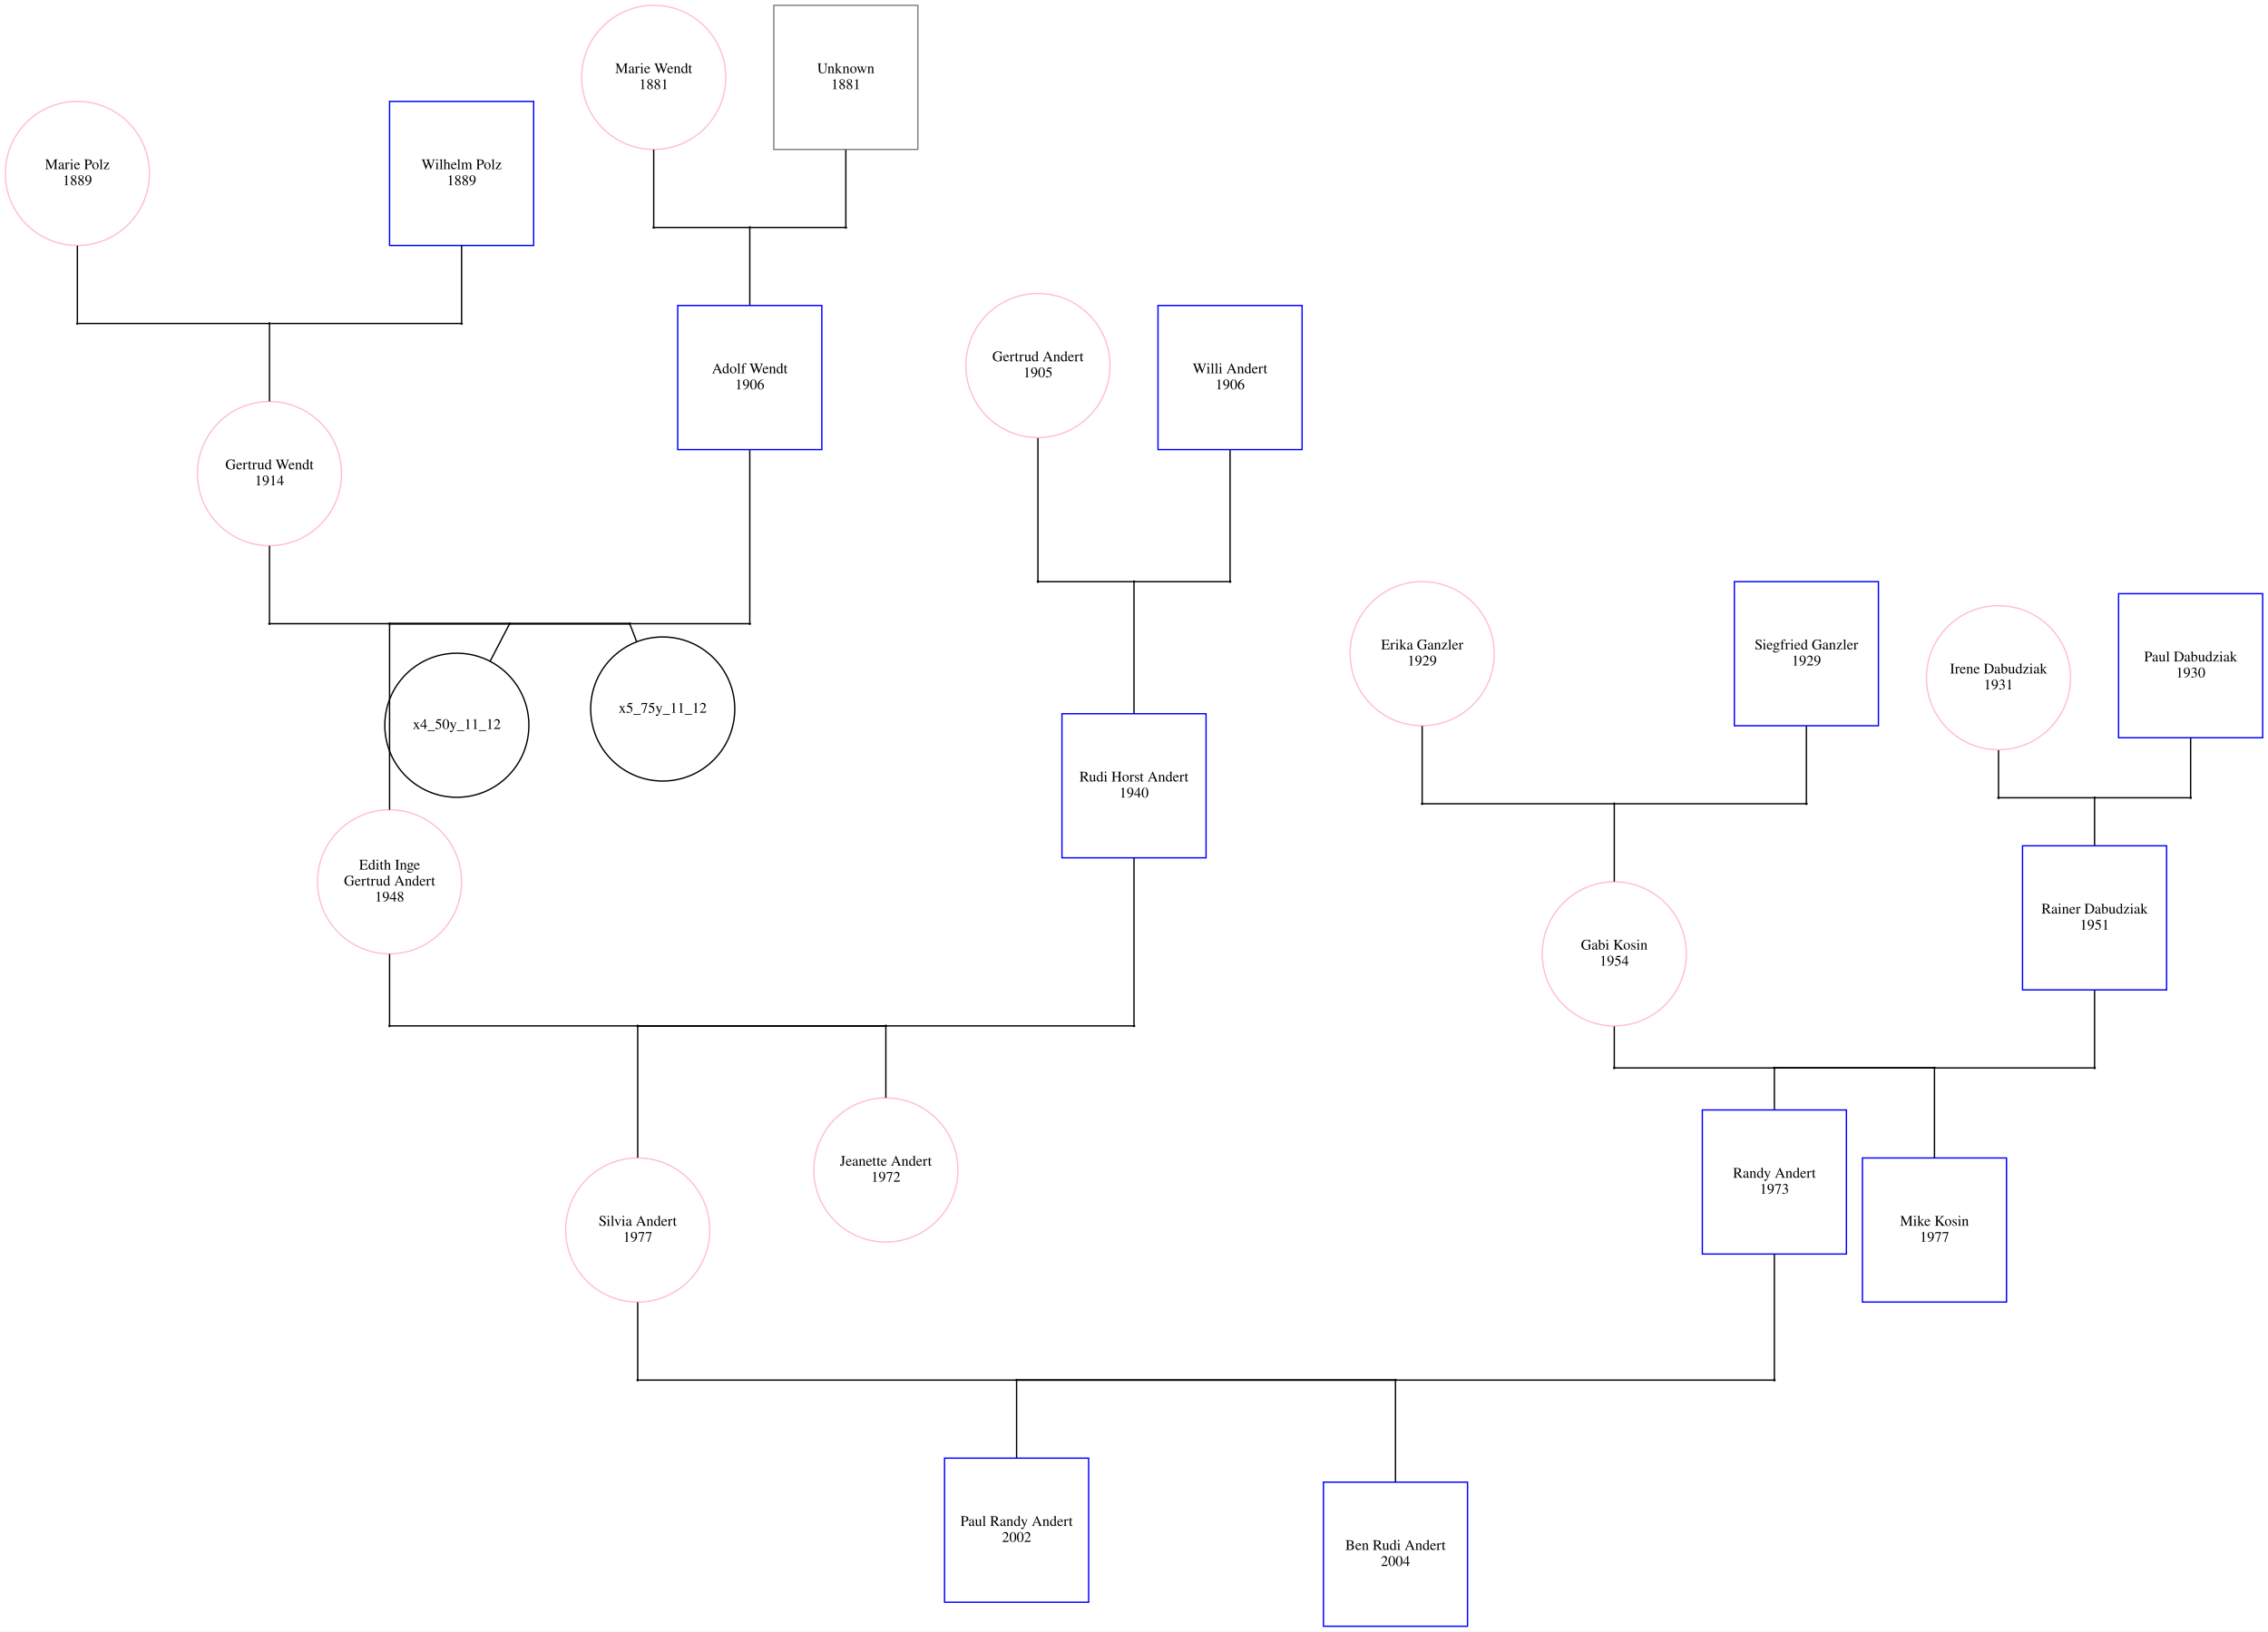
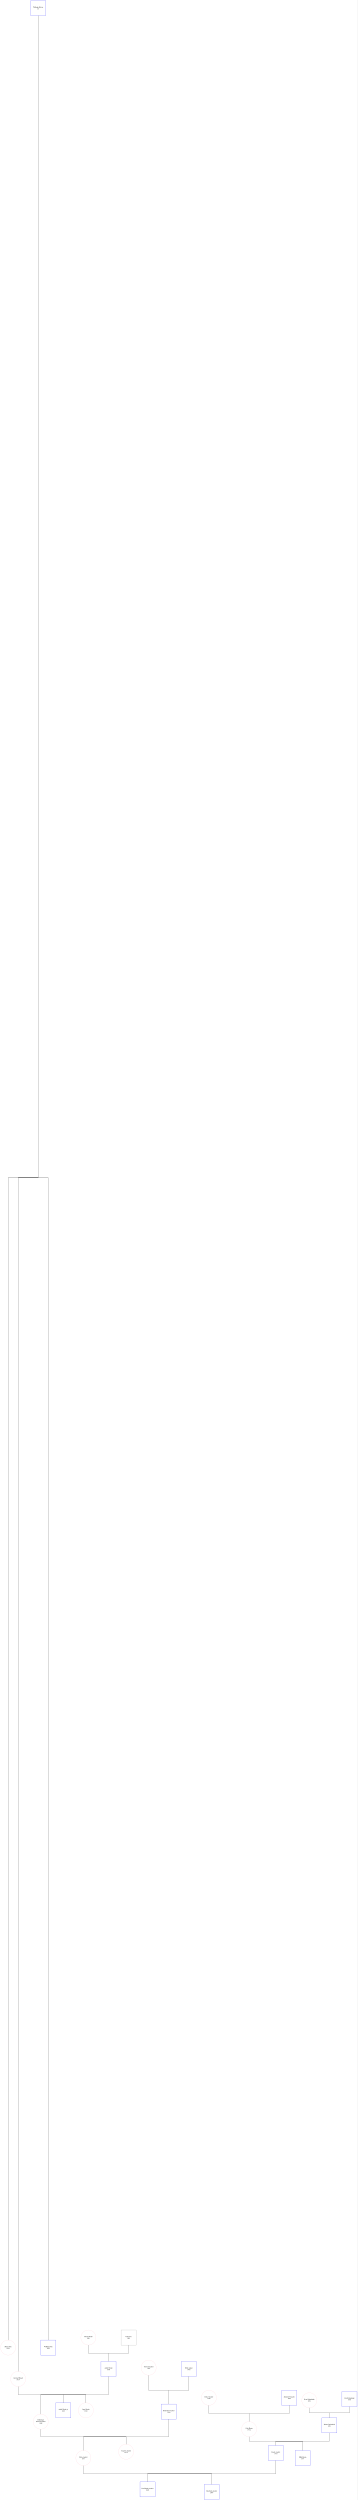
- <svg xmlns="http://www.w3.org/2000/svg" width="1700pt" height="1223pt" viewBox="0.00 0.00 1700.00 1223.00">
-   <g id="graph0" class="graph" transform="scale(1 1) rotate(0) translate(4 1219)">
-     <polygon fill="white" stroke="transparent" points="-4,4 -4,-1219 1696,-1219 1696,4 -4,4" />
+ <svg xmlns="http://www.w3.org/2000/svg" width="2564pt" height="17927pt" viewBox="0.00 0.00 2564.00 17927.00">
+   <g id="graph0" class="graph" transform="scale(1 1) rotate(0) translate(4 17923)">
+     <polygon fill="white" stroke="transparent" points="-4,4 -4,-17923 2560,-17923 2560,4 -4,4" />
    <g id="node1" class="node">
-       <ellipse fill="none" stroke="pink" cx="54" cy="-1089" rx="54" ry="54" />
-       <text text-anchor="middle" x="54" y="-1092.2" font-family="Times,serif" font-size="11.00">Marie Polz</text>
-       <text text-anchor="middle" x="54" y="-1080.2" font-family="Times,serif" font-size="11.00">1889</text>
+       <polygon fill="none" stroke="blue" points="1404,-990 1296,-990 1296,-882 1404,-882 1404,-990" />
+       <text text-anchor="middle" x="1350" y="-939.2" font-family="Times,serif" font-size="11.00">Willi Andert</text>
+       <text text-anchor="middle" x="1350" y="-927.2" font-family="Times,serif" font-size="11.00">1906</text>
+     </g>
+     <g id="node46" class="node">
+       <ellipse fill="none" stroke="black" cx="1350" cy="-783" rx="0.5" ry="0.5" />
+     </g>
+     <g id="edge36" class="edge">
+       <path fill="none" stroke="black" d="M1350,-881.63C1350,-840.4 1350,-789.79 1350,-783.62" />
    </g>
    <g id="node2" class="node">
+       <polygon fill="none" stroke="blue" points="1568,-108 1460,-108 1460,0 1568,0 1568,-108" />
+       <text text-anchor="middle" x="1514" y="-57.2" font-family="Times,serif" font-size="11.00">Ben Rudi Andert</text>
+       <text text-anchor="middle" x="1514" y="-45.2" font-family="Times,serif" font-size="11.00">2004</text>
+     </g>
+     <g id="node3" class="node">
      <polygon fill="none" stroke="blue" points="396,-1143 288,-1143 288,-1035 396,-1035 396,-1143" />
      <text text-anchor="middle" x="342" y="-1092.2" font-family="Times,serif" font-size="11.00">Wilhelm Polz</text>
      <text text-anchor="middle" x="342" y="-1080.2" font-family="Times,serif" font-size="11.00">1889</text>
    </g>
-     <g id="node38" class="node">
-       <ellipse fill="none" stroke="black" cx="342" cy="-976.5" rx="0.5" ry="0.5" />
+     <g id="node39" class="node">
+       <ellipse fill="none" stroke="black" cx="342" cy="-9477" rx="0.5" ry="0.5" />
    </g>
    <g id="edge24" class="edge">
-       <path fill="none" stroke="black" d="M342,-1034.73C342,-1008.66 342,-982.02 342,-977.25" />
-     </g>
-     <g id="node3" class="node">
-       <ellipse fill="none" stroke="pink" cx="486" cy="-1161" rx="54" ry="54" />
-       <text text-anchor="middle" x="486" y="-1164.2" font-family="Times,serif" font-size="11.00">Marie Wendt</text>
-       <text text-anchor="middle" x="486" y="-1152.2" font-family="Times,serif" font-size="11.00">1881</text>
+       <path fill="none" stroke="black" d="M342,-1143.11C342,-1856.64 342,-9387.99 342,-9476.22" />
    </g>
    <g id="node4" class="node">
-       <polygon fill="none" stroke="blue" points="972,-990 864,-990 864,-882 972,-882 972,-990" />
-       <text text-anchor="middle" x="918" y="-939.2" font-family="Times,serif" font-size="11.00">Willi Andert</text>
-       <text text-anchor="middle" x="918" y="-927.2" font-family="Times,serif" font-size="11.00">1906</text>
-     </g>
-     <g id="node44" class="node">
-       <ellipse fill="none" stroke="black" cx="918" cy="-783" rx="0.5" ry="0.5" />
-     </g>
-     <g id="edge34" class="edge">
-       <path fill="none" stroke="black" d="M918,-881.63C918,-840.4 918,-789.79 918,-783.62" />
+       <ellipse fill="none" stroke="pink" cx="1062" cy="-945" rx="54" ry="54" />
+       <text text-anchor="middle" x="1062" y="-948.2" font-family="Times,serif" font-size="11.00">Gertrud Andert</text>
+       <text text-anchor="middle" x="1062" y="-936.2" font-family="Times,serif" font-size="11.00">1905</text>
    </g>
    <g id="node5" class="node">
-       <ellipse fill="none" stroke="pink" cx="198" cy="-864" rx="54" ry="54" />
-       <text text-anchor="middle" x="198" y="-867.2" font-family="Times,serif" font-size="11.00">Gertrud Wendt</text>
-       <text text-anchor="middle" x="198" y="-855.2" font-family="Times,serif" font-size="11.00">1914</text>
+       <polygon fill="none" stroke="blue" points="324,-17919 216,-17919 216,-17811 324,-17811 324,-17919" />
+       <text text-anchor="middle" x="270" y="-17868.2" font-family="Times,serif" font-size="11.00">Wilhelm Polz jr.</text>
+       <text text-anchor="middle" x="270" y="-17856.2" font-family="Times,serif" font-size="11.00">25</text>
    </g>
    <g id="node6" class="node">
-       <ellipse fill="none" stroke="pink" cx="1494" cy="-711" rx="54" ry="54" />
-       <text text-anchor="middle" x="1494" y="-714.2" font-family="Times,serif" font-size="11.00">Irene Dabudziak</text>
-       <text text-anchor="middle" x="1494" y="-702.2" font-family="Times,serif" font-size="11.00">1931</text>
+       <polygon fill="none" stroke="blue" points="504,-693 396,-693 396,-585 504,-585 504,-693" />
+       <text text-anchor="middle" x="450" y="-642.2" font-family="Times,serif" font-size="11.00">Adolf Wendt jr.</text>
+       <text text-anchor="middle" x="450" y="-630.2" font-family="Times,serif" font-size="11.00">1939</text>
    </g>
    <g id="node7" class="node">
-       <ellipse fill="none" stroke="pink" cx="774" cy="-945" rx="54" ry="54" />
-       <text text-anchor="middle" x="774" y="-948.2" font-family="Times,serif" font-size="11.00">Gertrud Andert</text>
-       <text text-anchor="middle" x="774" y="-936.2" font-family="Times,serif" font-size="11.00">1905</text>
+       <polygon fill="none" stroke="blue" points="2124,-783 2016,-783 2016,-675 2124,-675 2124,-783" />
+       <text text-anchor="middle" x="2070" y="-732.2" font-family="Times,serif" font-size="11.00">Siegfried Ganzler</text>
+       <text text-anchor="middle" x="2070" y="-720.2" font-family="Times,serif" font-size="11.00">1929</text>
+     </g>
+     <g id="node53" class="node">
+       <ellipse fill="none" stroke="black" cx="2070" cy="-616.5" rx="0.5" ry="0.5" />
+     </g>
+     <g id="edge48" class="edge">
+       <path fill="none" stroke="black" d="M2070,-674.73C2070,-648.66 2070,-622.02 2070,-617.25" />
    </g>
    <g id="node8" class="node">
-       <polygon fill="none" stroke="blue" points="1692,-774 1584,-774 1584,-666 1692,-666 1692,-774" />
-       <text text-anchor="middle" x="1638" y="-723.2" font-family="Times,serif" font-size="11.00">Paul Dabudziak</text>
-       <text text-anchor="middle" x="1638" y="-711.2" font-family="Times,serif" font-size="11.00">1930</text>
-     </g>
-     <g id="node54" class="node">
-       <ellipse fill="none" stroke="black" cx="1638" cy="-621" rx="0.5" ry="0.5" />
-     </g>
-     <g id="edge51" class="edge">
-       <path fill="none" stroke="black" d="M1638,-665.87C1638,-644.92 1638,-625.09 1638,-621.56" />
+       <ellipse fill="none" stroke="pink" cx="2214" cy="-711" rx="54" ry="54" />
+       <text text-anchor="middle" x="2214" y="-714.2" font-family="Times,serif" font-size="11.00">Irene Dabudziak</text>
+       <text text-anchor="middle" x="2214" y="-702.2" font-family="Times,serif" font-size="11.00">1931</text>
    </g>
    <g id="node9" class="node">
-       <ellipse fill="none" stroke="pink" cx="1206" cy="-504" rx="54" ry="54" />
-       <text text-anchor="middle" x="1206" y="-507.2" font-family="Times,serif" font-size="11.00">Gabi Kosin</text>
-       <text text-anchor="middle" x="1206" y="-495.2" font-family="Times,serif" font-size="11.00">1954</text>
+       <polygon fill="none" stroke="blue" points="1108,-126 1000,-126 1000,-18 1108,-18 1108,-126" />
+       <text text-anchor="middle" x="1054" y="-75.2" font-family="Times,serif" font-size="11.00">Paul Randy Andert</text>
+       <text text-anchor="middle" x="1054" y="-63.2" font-family="Times,serif" font-size="11.00">2002</text>
    </g>
    <g id="node10" class="node">
-       <ellipse fill="none" stroke="pink" cx="474" cy="-297" rx="54" ry="54" />
-       <text text-anchor="middle" x="474" y="-300.2" font-family="Times,serif" font-size="11.00">Silvia Andert</text>
-       <text text-anchor="middle" x="474" y="-288.2" font-family="Times,serif" font-size="11.00">1977</text>
+       <polygon fill="none" stroke="blue" points="2412,-585 2304,-585 2304,-477 2412,-477 2412,-585" />
+       <text text-anchor="middle" x="2358" y="-534.2" font-family="Times,serif" font-size="11.00">Rainer Dabudziak</text>
+       <text text-anchor="middle" x="2358" y="-522.2" font-family="Times,serif" font-size="11.00">1951</text>
+     </g>
+     <g id="node49" class="node">
+       <ellipse fill="none" stroke="black" cx="2358" cy="-418.5" rx="0.5" ry="0.5" />
+     </g>
+     <g id="edge41" class="edge">
+       <path fill="none" stroke="black" d="M2358,-476.73C2358,-450.66 2358,-424.02 2358,-419.25" />
    </g>
    <g id="node11" class="node">
-       <ellipse fill="none" stroke="pink" cx="1062" cy="-729" rx="54" ry="54" />
-       <text text-anchor="middle" x="1062" y="-732.2" font-family="Times,serif" font-size="11.00">Erika Ganzler</text>
-       <text text-anchor="middle" x="1062" y="-720.2" font-family="Times,serif" font-size="11.00">1929</text>
-     </g>
-     <g id="node12" class="node">
-       <polygon fill="none" stroke="blue" points="1500,-351 1392,-351 1392,-243 1500,-243 1500,-351" />
-       <text text-anchor="middle" x="1446" y="-300.2" font-family="Times,serif" font-size="11.00">Mike Kosin</text>
-       <text text-anchor="middle" x="1446" y="-288.2" font-family="Times,serif" font-size="11.00">1977</text>
-     </g>
-     <g id="node13" class="node">
-       <polygon fill="none" stroke="blue" points="812,-126 704,-126 704,-18 812,-18 812,-126" />
-       <text text-anchor="middle" x="758" y="-75.2" font-family="Times,serif" font-size="11.00">Paul Randy Andert</text>
-       <text text-anchor="middle" x="758" y="-63.2" font-family="Times,serif" font-size="11.00">2002</text>
-     </g>
-     <g id="node14" class="node">
-       <polygon fill="none" stroke="blue" points="1096,-108 988,-108 988,0 1096,0 1096,-108" />
-       <text text-anchor="middle" x="1042" y="-57.2" font-family="Times,serif" font-size="11.00">Ben Rudi Andert</text>
-       <text text-anchor="middle" x="1042" y="-45.2" font-family="Times,serif" font-size="11.00">2004</text>
-     </g>
-     <g id="node15" class="node">
-       <polygon fill="none" stroke="blue" points="1404,-783 1296,-783 1296,-675 1404,-675 1404,-783" />
-       <text text-anchor="middle" x="1350" y="-732.2" font-family="Times,serif" font-size="11.00">Siegfried Ganzler</text>
-       <text text-anchor="middle" x="1350" y="-720.2" font-family="Times,serif" font-size="11.00">1929</text>
-     </g>
-     <g id="node51" class="node">
-       <ellipse fill="none" stroke="black" cx="1350" cy="-616.5" rx="0.5" ry="0.5" />
-     </g>
-     <g id="edge46" class="edge">
-       <path fill="none" stroke="black" d="M1350,-674.73C1350,-648.66 1350,-622.02 1350,-617.25" />
-     </g>
-     <g id="node16" class="node">
-       <polygon fill="none" stroke="blue" points="1380,-387 1272,-387 1272,-279 1380,-279 1380,-387" />
-       <text text-anchor="middle" x="1326" y="-336.2" font-family="Times,serif" font-size="11.00">Randy Andert</text>
-       <text text-anchor="middle" x="1326" y="-324.2" font-family="Times,serif" font-size="11.00">1973</text>
-     </g>
-     <g id="node23" class="node">
-       <ellipse fill="none" stroke="black" cx="1326" cy="-184.5" rx="0.5" ry="0.5" />
-     </g>
-     <g id="edge1" class="edge">
-       <path fill="none" stroke="black" d="M1326,-278.97C1326,-239.16 1326,-190.96 1326,-185.09" />
-     </g>
-     <g id="node17" class="node">
-       <polygon fill="none" stroke="blue" points="900,-684 792,-684 792,-576 900,-576 900,-684" />
-       <text text-anchor="middle" x="846" y="-633.2" font-family="Times,serif" font-size="11.00">Rudi Horst Andert</text>
-       <text text-anchor="middle" x="846" y="-621.2" font-family="Times,serif" font-size="11.00">1940</text>
-     </g>
-     <g id="node27" class="node">
-       <ellipse fill="none" stroke="black" cx="846" cy="-450" rx="0.5" ry="0.5" />
-     </g>
-     <g id="edge8" class="edge">
-       <path fill="none" stroke="black" d="M846,-575.99C846,-526.29 846,-459.04 846,-450.83" />
-     </g>
-     <g id="node18" class="node">
-       <ellipse fill="none" stroke="pink" cx="660" cy="-342" rx="54" ry="54" />
-       <text text-anchor="middle" x="660" y="-345.2" font-family="Times,serif" font-size="11.00">Jeanette Andert</text>
-       <text text-anchor="middle" x="660" y="-333.2" font-family="Times,serif" font-size="11.00">1972</text>
-     </g>
-     <g id="node19" class="node">
-       <polygon fill="none" stroke="blue" points="1620,-585 1512,-585 1512,-477 1620,-477 1620,-585" />
-       <text text-anchor="middle" x="1566" y="-534.2" font-family="Times,serif" font-size="11.00">Rainer Dabudziak</text>
-       <text text-anchor="middle" x="1566" y="-522.2" font-family="Times,serif" font-size="11.00">1951</text>
-     </g>
-     <g id="node47" class="node">
-       <ellipse fill="none" stroke="black" cx="1566" cy="-418.5" rx="0.5" ry="0.5" />
-     </g>
-     <g id="edge39" class="edge">
-       <path fill="none" stroke="black" d="M1566,-476.73C1566,-450.66 1566,-424.02 1566,-419.25" />
-     </g>
-     <g id="node20" class="node">
-       <polygon fill="none" stroke="blue" points="612,-990 504,-990 504,-882 612,-882 612,-990" />
-       <text text-anchor="middle" x="558" y="-939.2" font-family="Times,serif" font-size="11.00">Adolf Wendt</text>
-       <text text-anchor="middle" x="558" y="-927.2" font-family="Times,serif" font-size="11.00">1906</text>
-     </g>
-     <g id="node31" class="node">
-       <ellipse fill="none" stroke="black" cx="558" cy="-751.5" rx="0.5" ry="0.5" />
-     </g>
-     <g id="edge15" class="edge">
-       <path fill="none" stroke="black" d="M558,-881.64C558,-830.62 558,-760.88 558,-752.36" />
-     </g>
-     <g id="node21" class="node">
      <ellipse fill="none" stroke="pink" cx="288" cy="-558" rx="54" ry="54" />
      <text text-anchor="middle" x="288" y="-567.2" font-family="Times,serif" font-size="11.00">Edith Inge</text>
      <text text-anchor="middle" x="288" y="-555.2" font-family="Times,serif" font-size="11.00">Gertrud Andert </text>
      <text text-anchor="middle" x="288" y="-543.2" font-family="Times,serif" font-size="11.00">1948</text>
    </g>
+     <g id="node12" class="node">
+       <polygon fill="none" stroke="blue" points="2556,-774 2448,-774 2448,-666 2556,-666 2556,-774" />
+       <text text-anchor="middle" x="2502" y="-723.2" font-family="Times,serif" font-size="11.00">Paul Dabudziak</text>
+       <text text-anchor="middle" x="2502" y="-711.2" font-family="Times,serif" font-size="11.00">1930</text>
+     </g>
+     <g id="node56" class="node">
+       <ellipse fill="none" stroke="black" cx="2502" cy="-621" rx="0.5" ry="0.5" />
+     </g>
+     <g id="edge53" class="edge">
+       <path fill="none" stroke="black" d="M2502,-665.87C2502,-644.92 2502,-625.09 2502,-621.56" />
+     </g>
+     <g id="node13" class="node">
+       <ellipse fill="none" stroke="pink" cx="54" cy="-1089" rx="54" ry="54" />
+       <text text-anchor="middle" x="54" y="-1092.2" font-family="Times,serif" font-size="11.00">Marie Polz</text>
+       <text text-anchor="middle" x="54" y="-1080.2" font-family="Times,serif" font-size="11.00">1889</text>
+     </g>
+     <g id="node14" class="node">
+       <ellipse fill="none" stroke="pink" cx="630" cy="-1161" rx="54" ry="54" />
+       <text text-anchor="middle" x="630" y="-1164.2" font-family="Times,serif" font-size="11.00">Marie Wendt</text>
+       <text text-anchor="middle" x="630" y="-1152.2" font-family="Times,serif" font-size="11.00">1881</text>
+     </g>
+     <g id="node15" class="node">
+       <polygon fill="none" stroke="blue" points="828,-990 720,-990 720,-882 828,-882 828,-990" />
+       <text text-anchor="middle" x="774" y="-939.2" font-family="Times,serif" font-size="11.00">Adolf Wendt</text>
+       <text text-anchor="middle" x="774" y="-927.2" font-family="Times,serif" font-size="11.00">1906</text>
+     </g>
+     <g id="node34" class="node">
+       <ellipse fill="none" stroke="black" cx="774" cy="-751.5" rx="0.5" ry="0.5" />
+     </g>
+     <g id="edge15" class="edge">
+       <path fill="none" stroke="black" d="M774,-881.64C774,-830.62 774,-760.88 774,-752.36" />
+     </g>
+     <g id="node16" class="node">
+       <ellipse fill="none" stroke="pink" cx="612" cy="-639" rx="54" ry="54" />
+       <text text-anchor="middle" x="612" y="-642.2" font-family="Times,serif" font-size="11.00">Inge Wendt</text>
+       <text text-anchor="middle" x="612" y="-630.2" font-family="Times,serif" font-size="11.00">1939</text>
+     </g>
+     <g id="node17" class="node">
+       <polygon fill="none" stroke="blue" points="1260,-684 1152,-684 1152,-576 1260,-576 1260,-684" />
+       <text text-anchor="middle" x="1206" y="-633.2" font-family="Times,serif" font-size="11.00">Rudi Horst Andert</text>
+       <text text-anchor="middle" x="1206" y="-621.2" font-family="Times,serif" font-size="11.00">1940</text>
+     </g>
+     <g id="node30" class="node">
+       <ellipse fill="none" stroke="black" cx="1206" cy="-450" rx="0.5" ry="0.5" />
+     </g>
+     <g id="edge8" class="edge">
+       <path fill="none" stroke="black" d="M1206,-575.99C1206,-526.29 1206,-459.04 1206,-450.83" />
+     </g>
+     <g id="node18" class="node">
+       <ellipse fill="none" stroke="pink" cx="1494" cy="-729" rx="54" ry="54" />
+       <text text-anchor="middle" x="1494" y="-732.2" font-family="Times,serif" font-size="11.00">Erika Ganzler</text>
+       <text text-anchor="middle" x="1494" y="-720.2" font-family="Times,serif" font-size="11.00">1929</text>
+     </g>
+     <g id="node19" class="node">
+       <ellipse fill="none" stroke="pink" cx="1782" cy="-504" rx="54" ry="54" />
+       <text text-anchor="middle" x="1782" y="-507.2" font-family="Times,serif" font-size="11.00">Gabi Kosin</text>
+       <text text-anchor="middle" x="1782" y="-495.2" font-family="Times,serif" font-size="11.00">1954</text>
+     </g>
+     <g id="node20" class="node">
+       <ellipse fill="none" stroke="pink" cx="594" cy="-297" rx="54" ry="54" />
+       <text text-anchor="middle" x="594" y="-300.2" font-family="Times,serif" font-size="11.00">Silvia Andert</text>
+       <text text-anchor="middle" x="594" y="-288.2" font-family="Times,serif" font-size="11.00">1977</text>
+     </g>
+     <g id="node21" class="node">
+       <ellipse fill="none" stroke="pink" cx="900" cy="-342" rx="54" ry="54" />
+       <text text-anchor="middle" x="900" y="-345.2" font-family="Times,serif" font-size="11.00">Jeanette Andert</text>
+       <text text-anchor="middle" x="900" y="-333.2" font-family="Times,serif" font-size="11.00">1972</text>
+     </g>
    <g id="node22" class="node">
-       <polygon fill="none" stroke="grey" points="684,-1215 576,-1215 576,-1107 684,-1107 684,-1215" />
-       <text text-anchor="middle" x="630" y="-1164.2" font-family="Times,serif" font-size="11.00">Unknown  </text>
-       <text text-anchor="middle" x="630" y="-1152.2" font-family="Times,serif" font-size="11.00">1881</text>
-     </g>
-     <g id="node41" class="node">
-       <ellipse fill="none" stroke="black" cx="630" cy="-1048.5" rx="0.5" ry="0.5" />
-     </g>
-     <g id="edge29" class="edge">
-       <path fill="none" stroke="black" d="M630,-1106.73C630,-1080.66 630,-1054.02 630,-1049.25" />
+       <polygon fill="none" stroke="blue" points="2028,-387 1920,-387 1920,-279 2028,-279 2028,-387" />
+       <text text-anchor="middle" x="1974" y="-336.2" font-family="Times,serif" font-size="11.00">Randy Andert</text>
+       <text text-anchor="middle" x="1974" y="-324.2" font-family="Times,serif" font-size="11.00">1973</text>
+     </g>
+     <g id="node26" class="node">
+       <ellipse fill="none" stroke="black" cx="1974" cy="-184.5" rx="0.5" ry="0.5" />
+     </g>
+     <g id="edge1" class="edge">
+       <path fill="none" stroke="black" d="M1974,-278.97C1974,-239.16 1974,-190.96 1974,-185.09" />
+     </g>
+     <g id="node23" class="node">
+       <polygon fill="none" stroke="blue" points="2220,-351 2112,-351 2112,-243 2220,-243 2220,-351" />
+       <text text-anchor="middle" x="2166" y="-300.2" font-family="Times,serif" font-size="11.00">Mike Kosin</text>
+       <text text-anchor="middle" x="2166" y="-288.2" font-family="Times,serif" font-size="11.00">1977</text>
+     </g>
+     <g id="node24" class="node">
+       <ellipse fill="none" stroke="pink" cx="126" cy="-864" rx="54" ry="54" />
+       <text text-anchor="middle" x="126" y="-867.2" font-family="Times,serif" font-size="11.00">Gertrud Wendt</text>
+       <text text-anchor="middle" x="126" y="-855.2" font-family="Times,serif" font-size="11.00">1914</text>
    </g>
    <g id="node25" class="node">
-       <ellipse fill="none" stroke="black" cx="758" cy="-184.5" rx="0.5" ry="0.5" />
+       <polygon fill="none" stroke="grey" points="972,-1215 864,-1215 864,-1107 972,-1107 972,-1215" />
+       <text text-anchor="middle" x="918" y="-1164.2" font-family="Times,serif" font-size="11.00">Unknown  </text>
+       <text text-anchor="middle" x="918" y="-1152.2" font-family="Times,serif" font-size="11.00">1881</text>
+     </g>
+     <g id="node43" class="node">
+       <ellipse fill="none" stroke="black" cx="918" cy="-1048.5" rx="0.5" ry="0.5" />
+     </g>
+     <g id="edge31" class="edge">
+       <path fill="none" stroke="black" d="M918,-1106.73C918,-1080.66 918,-1054.02 918,-1049.25" />
+     </g>
+     <g id="node28" class="node">
+       <ellipse fill="none" stroke="black" cx="1054" cy="-184.5" rx="0.5" ry="0.5" />
    </g>
    <g id="edge2" class="edge">
-       <path fill="none" stroke="black" d="M1325.36,-184.5C1304.53,-184.5 783.31,-184.5 758.89,-184.5" />
-     </g>
-     <g id="node24" class="node">
-       <ellipse fill="none" stroke="black" cx="474" cy="-184.5" rx="0.5" ry="0.5" />
+       <path fill="none" stroke="black" d="M1973.33,-184.5C1945.91,-184.5 1081.65,-184.5 1054.65,-184.5" />
+     </g>
+     <g id="node27" class="node">
+       <ellipse fill="none" stroke="black" cx="594" cy="-184.5" rx="0.5" ry="0.5" />
    </g>
    <g id="edge5" class="edge">
-       <path fill="none" stroke="black" d="M474,-185.22C474,-189.9 474,-216.66 474,-242.82" />
+       <path fill="none" stroke="black" d="M594,-185.22C594,-189.9 594,-216.66 594,-242.82" />
    </g>
    <g id="edge6" class="edge">
-       <path fill="none" stroke="black" d="M758,-183.78C758,-179.1 758,-152.34 758,-126.18" />
-     </g>
-     <g id="node26" class="node">
-       <ellipse fill="none" stroke="black" cx="1042" cy="-184.5" rx="0.5" ry="0.5" />
+       <path fill="none" stroke="black" d="M1054,-183.78C1054,-179.1 1054,-152.34 1054,-126.18" />
+     </g>
+     <g id="node29" class="node">
+       <ellipse fill="none" stroke="black" cx="1514" cy="-184.5" rx="0.5" ry="0.5" />
    </g>
    <g id="edge3" class="edge">
-       <path fill="none" stroke="black" d="M758.81,-184.5C774.95,-184.5 1025.59,-184.5 1041.23,-184.5" />
+       <path fill="none" stroke="black" d="M1054.75,-184.5C1074.83,-184.5 1493.67,-184.5 1513.29,-184.5" />
    </g>
    <g id="edge7" class="edge">
-       <path fill="none" stroke="black" d="M1042,-183.67C1042,-177.72 1042,-141 1042,-108.15" />
+       <path fill="none" stroke="black" d="M1514,-183.67C1514,-177.72 1514,-141 1514,-108.15" />
    </g>
    <g id="edge4" class="edge">
-       <path fill="none" stroke="black" d="M1041.36,-184.5C1020.53,-184.5 499.31,-184.5 474.89,-184.5" />
-     </g>
-     <g id="node29" class="node">
-       <ellipse fill="none" stroke="black" cx="474" cy="-450" rx="0.5" ry="0.5" />
+       <path fill="none" stroke="black" d="M1513.33,-184.5C1485.91,-184.5 621.65,-184.5 594.65,-184.5" />
+     </g>
+     <g id="node32" class="node">
+       <ellipse fill="none" stroke="black" cx="594" cy="-450" rx="0.5" ry="0.5" />
    </g>
    <g id="edge9" class="edge">
-       <path fill="none" stroke="black" d="M845.4,-450C829.16,-450 490.44,-450 474.58,-450" />
-     </g>
-     <g id="node28" class="node">
+       <path fill="none" stroke="black" d="M1205.31,-450C1182.78,-450 616.77,-450 594.66,-450" />
+     </g>
+     <g id="node31" class="node">
      <ellipse fill="none" stroke="black" cx="288" cy="-450" rx="0.5" ry="0.5" />
    </g>
    <g id="edge12" class="edge">
      <path fill="none" stroke="black" d="M288,-450.69C288,-455.06 288,-479.45 288,-503.88" />
    </g>
    <g id="edge13" class="edge">
-       <path fill="none" stroke="black" d="M474,-449.32C474,-442.89 474,-392.35 474,-351.22" />
-     </g>
-     <g id="node30" class="node">
-       <ellipse fill="none" stroke="black" cx="660" cy="-450" rx="0.5" ry="0.5" />
+       <path fill="none" stroke="black" d="M594,-449.32C594,-442.89 594,-392.35 594,-351.22" />
+     </g>
+     <g id="node33" class="node">
+       <ellipse fill="none" stroke="black" cx="900" cy="-450" rx="0.5" ry="0.5" />
    </g>
    <g id="edge10" class="edge">
-       <path fill="none" stroke="black" d="M474.53,-450C485.1,-450 649.25,-450 659.5,-450" />
+       <path fill="none" stroke="black" d="M594.88,-450C612.27,-450 882.31,-450 899.18,-450" />
    </g>
    <g id="edge14" class="edge">
-       <path fill="none" stroke="black" d="M660,-449.31C660,-444.94 660,-420.55 660,-396.12" />
+       <path fill="none" stroke="black" d="M900,-449.31C900,-444.94 900,-420.55 900,-396.12" />
    </g>
    <g id="edge11" class="edge">
-       <path fill="none" stroke="black" d="M659.4,-450C643.16,-450 304.44,-450 288.58,-450" />
-     </g>
-     <g id="node33" class="node">
+       <path fill="none" stroke="black" d="M899.31,-450C876.78,-450 310.77,-450 288.66,-450" />
+     </g>
+     <g id="node36" class="node">
      <ellipse fill="none" stroke="black" cx="288" cy="-751.5" rx="0.5" ry="0.5" />
    </g>
    <g id="edge16" class="edge">
-       <path fill="none" stroke="black" d="M557.23,-751.5C541.88,-751.5 303.6,-751.5 288.73,-751.5" />
-     </g>
-     <g id="node32" class="node">
-       <ellipse fill="none" stroke="black" cx="198" cy="-751.5" rx="0.5" ry="0.5" />
+       <path fill="none" stroke="black" d="M773.21,-751.5C751.99,-751.5 309.48,-751.5 288.75,-751.5" />
+     </g>
+     <g id="node35" class="node">
+       <ellipse fill="none" stroke="black" cx="126" cy="-751.5" rx="0.5" ry="0.5" />
    </g>
    <g id="edge20" class="edge">
-       <path fill="none" stroke="black" d="M198,-752.22C198,-756.9 198,-783.66 198,-809.82" />
+       <path fill="none" stroke="black" d="M126,-752.22C126,-756.9 126,-783.66 126,-809.82" />
    </g>
    <g id="edge21" class="edge">
      <path fill="none" stroke="black" d="M288,-750.94C288,-743.67 288,-666.53 288,-612.03" />
    </g>
-     <g id="node34" class="node">
-       <ellipse fill="none" stroke="black" cx="378" cy="-751.5" rx="0.5" ry="0.5" />
+     <g id="node37" class="node">
+       <ellipse fill="none" stroke="black" cx="450" cy="-751.5" rx="0.5" ry="0.5" />
    </g>
    <g id="edge17" class="edge">
-       <path fill="none" stroke="black" d="M288.57,-751.5C295.88,-751.5 370.5,-751.5 377.48,-751.5" />
-     </g>
-     <g id="node35" class="node">
-       <ellipse fill="none" stroke="black" cx="468" cy="-751.5" rx="0.5" ry="0.5" />
+       <path fill="none" stroke="black" d="M288.72,-751.5C299.95,-751.5 438.52,-751.5 449.33,-751.5" />
+     </g>
+     <g id="edge22" class="edge">
+       <path fill="none" stroke="black" d="M450,-750.78C450,-746.1 450,-719.34 450,-693.18" />
+     </g>
+     <g id="node38" class="node">
+       <ellipse fill="none" stroke="black" cx="612" cy="-751.5" rx="0.5" ry="0.5" />
    </g>
    <g id="edge18" class="edge">
-       <path fill="none" stroke="black" d="M378.57,-751.5C385.88,-751.5 460.5,-751.5 467.48,-751.5" />
-     </g>
-     <g id="node36" class="node">
-       <ellipse fill="none" stroke="black" cx="338.44" cy="-675.36" rx="54" ry="54" />
-       <text text-anchor="middle" x="338.44" y="-672.56" font-family="Times,serif" font-size="11.00">x4_50y_11_12</text>
-     </g>
-     <g id="edge22" class="edge">
-       <path fill="none" stroke="black" d="M377.75,-751.01C376.46,-748.53 370.39,-736.86 363.4,-723.4" />
+       <path fill="none" stroke="black" d="M450.72,-751.5C461.95,-751.5 600.52,-751.5 611.33,-751.5" />
+     </g>
+     <g id="edge23" class="edge">
+       <path fill="none" stroke="black" d="M612,-750.78C612,-746.1 612,-719.34 612,-693.18" />
    </g>
    <g id="edge19" class="edge">
-       <path fill="none" stroke="black" d="M467.23,-751.5C451.88,-751.5 213.6,-751.5 198.73,-751.5" />
-     </g>
-     <g id="node37" class="node">
-       <ellipse fill="none" stroke="black" cx="492.75" cy="-687.54" rx="54" ry="54" />
-       <text text-anchor="middle" x="492.75" y="-684.74" font-family="Times,serif" font-size="11.00">x5_75y_11_12</text>
-     </g>
-     <g id="edge23" class="edge">
-       <path fill="none" stroke="black" d="M468.28,-750.78C468.96,-749.03 470.83,-744.19 473.25,-737.94" />
+       <path fill="none" stroke="black" d="M611.21,-751.5C589.99,-751.5 147.48,-751.5 126.75,-751.5" />
+     </g>
+     <g id="node41" class="node">
+       <ellipse fill="none" stroke="black" cx="126" cy="-9477" rx="0.5" ry="0.5" />
+     </g>
+     <g id="edge25" class="edge">
+       <path fill="none" stroke="black" d="M341.38,-9477C329.11,-9477 138.48,-9477 126.58,-9477" />
    </g>
    <g id="node40" class="node">
-       <ellipse fill="none" stroke="black" cx="198" cy="-976.5" rx="0.5" ry="0.5" />
-     </g>
-     <g id="edge25" class="edge">
-       <path fill="none" stroke="black" d="M341.36,-976.5C331.46,-976.5 210.2,-976.5 198.85,-976.5" />
-     </g>
-     <g id="node39" class="node">
-       <ellipse fill="none" stroke="black" cx="54" cy="-976.5" rx="0.5" ry="0.5" />
+       <ellipse fill="none" stroke="black" cx="54" cy="-9477" rx="0.5" ry="0.5" />
+     </g>
+     <g id="edge28" class="edge">
+       <path fill="none" stroke="black" d="M54,-9476.14C54,-9383.59 54,-1855.9 54,-1143.04" />
+     </g>
+     <g id="edge29" class="edge">
+       <path fill="none" stroke="black" d="M126,-9476.12C126,-9381.03 126,-1641.57 126,-918.09" />
+     </g>
+     <g id="node42" class="node">
+       <ellipse fill="none" stroke="black" cx="270" cy="-9477" rx="0.5" ry="0.5" />
+     </g>
+     <g id="edge26" class="edge">
+       <path fill="none" stroke="black" d="M126.64,-9477C136.54,-9477 257.8,-9477 269.15,-9477" />
+     </g>
+     <g id="edge30" class="edge">
+       <path fill="none" stroke="black" d="M270,-9477.86C270,-9570.41 270,-17098.1 270,-17810.96" />
    </g>
    <g id="edge27" class="edge">
-       <path fill="none" stroke="black" d="M54,-977.22C54,-981.9 54,-1008.66 54,-1034.82" />
-     </g>
-     <g id="edge28" class="edge">
-       <path fill="none" stroke="black" d="M198,-975.78C198,-971.1 198,-944.34 198,-918.18" />
-     </g>
-     <g id="edge26" class="edge">
-       <path fill="none" stroke="black" d="M197.36,-976.5C187.46,-976.5 66.2,-976.5 54.85,-976.5" />
-     </g>
-     <g id="node43" class="node">
-       <ellipse fill="none" stroke="black" cx="558" cy="-1048.5" rx="0.5" ry="0.5" />
-     </g>
-     <g id="edge30" class="edge">
-       <path fill="none" stroke="black" d="M629.19,-1048.5C621.78,-1048.5 565.69,-1048.5 558.71,-1048.5" />
-     </g>
-     <g id="node42" class="node">
-       <ellipse fill="none" stroke="black" cx="486" cy="-1048.5" rx="0.5" ry="0.5" />
+       <path fill="none" stroke="black" d="M269.38,-9477C257.11,-9477 66.48,-9477 54.58,-9477" />
+     </g>
+     <g id="node45" class="node">
+       <ellipse fill="none" stroke="black" cx="774" cy="-1048.5" rx="0.5" ry="0.5" />
    </g>
    <g id="edge32" class="edge">
-       <path fill="none" stroke="black" d="M486,-1049.22C486,-1053.9 486,-1080.66 486,-1106.82" />
+       <path fill="none" stroke="black" d="M917.36,-1048.5C907.46,-1048.5 786.2,-1048.5 774.85,-1048.5" />
+     </g>
+     <g id="node44" class="node">
+       <ellipse fill="none" stroke="black" cx="630" cy="-1048.5" rx="0.5" ry="0.5" />
+     </g>
+     <g id="edge34" class="edge">
+       <path fill="none" stroke="black" d="M630,-1049.22C630,-1053.9 630,-1080.66 630,-1106.82" />
+     </g>
+     <g id="edge35" class="edge">
+       <path fill="none" stroke="black" d="M774,-1047.78C774,-1043.1 774,-1016.34 774,-990.18" />
    </g>
    <g id="edge33" class="edge">
-       <path fill="none" stroke="black" d="M558,-1047.78C558,-1043.1 558,-1016.34 558,-990.18" />
-     </g>
-     <g id="edge31" class="edge">
-       <path fill="none" stroke="black" d="M557.19,-1048.5C549.78,-1048.5 493.69,-1048.5 486.71,-1048.5" />
-     </g>
-     <g id="node46" class="node">
-       <ellipse fill="none" stroke="black" cx="846" cy="-783" rx="0.5" ry="0.5" />
-     </g>
-     <g id="edge35" class="edge">
-       <path fill="none" stroke="black" d="M917.19,-783C909.78,-783 853.69,-783 846.71,-783" />
-     </g>
-     <g id="node45" class="node">
-       <ellipse fill="none" stroke="black" cx="774" cy="-783" rx="0.5" ry="0.5" />
+       <path fill="none" stroke="black" d="M773.36,-1048.5C763.46,-1048.5 642.2,-1048.5 630.85,-1048.5" />
+     </g>
+     <g id="node48" class="node">
+       <ellipse fill="none" stroke="black" cx="1206" cy="-783" rx="0.5" ry="0.5" />
    </g>
    <g id="edge37" class="edge">
-       <path fill="none" stroke="black" d="M774,-783.72C774,-790.68 774,-846.58 774,-890.64" />
+       <path fill="none" stroke="black" d="M1349.36,-783C1339.46,-783 1218.2,-783 1206.85,-783" />
+     </g>
+     <g id="node47" class="node">
+       <ellipse fill="none" stroke="black" cx="1062" cy="-783" rx="0.5" ry="0.5" />
+     </g>
+     <g id="edge39" class="edge">
+       <path fill="none" stroke="black" d="M1062,-783.72C1062,-790.68 1062,-846.58 1062,-890.64" />
+     </g>
+     <g id="edge40" class="edge">
+       <path fill="none" stroke="black" d="M1206,-782.32C1206,-775.89 1206,-725.35 1206,-684.22" />
    </g>
    <g id="edge38" class="edge">
-       <path fill="none" stroke="black" d="M846,-782.32C846,-775.89 846,-725.35 846,-684.22" />
-     </g>
-     <g id="edge36" class="edge">
-       <path fill="none" stroke="black" d="M845.19,-783C837.78,-783 781.69,-783 774.71,-783" />
-     </g>
-     <g id="node49" class="node">
-       <ellipse fill="none" stroke="black" cx="1326" cy="-418.5" rx="0.5" ry="0.5" />
-     </g>
-     <g id="edge40" class="edge">
-       <path fill="none" stroke="black" d="M1565.31,-418.5C1551.67,-418.5 1339.87,-418.5 1326.65,-418.5" />
-     </g>
-     <g id="node48" class="node">
-       <ellipse fill="none" stroke="black" cx="1206" cy="-418.5" rx="0.5" ry="0.5" />
+       <path fill="none" stroke="black" d="M1205.36,-783C1195.46,-783 1074.2,-783 1062.85,-783" />
+     </g>
+     <g id="node51" class="node">
+       <ellipse fill="none" stroke="black" cx="1974" cy="-418.5" rx="0.5" ry="0.5" />
+     </g>
+     <g id="edge42" class="edge">
+       <path fill="none" stroke="black" d="M2357.38,-418.5C2340.61,-418.5 1990.97,-418.5 1974.59,-418.5" />
+     </g>
+     <g id="node50" class="node">
+       <ellipse fill="none" stroke="black" cx="1782" cy="-418.5" rx="0.5" ry="0.5" />
+     </g>
+     <g id="edge45" class="edge">
+       <path fill="none" stroke="black" d="M1782,-419.05C1782,-421.81 1782,-434.67 1782,-449.59" />
+     </g>
+     <g id="edge46" class="edge">
+       <path fill="none" stroke="black" d="M1974,-417.95C1974,-415.19 1974,-402.33 1974,-387.41" />
+     </g>
+     <g id="node52" class="node">
+       <ellipse fill="none" stroke="black" cx="2166" cy="-418.5" rx="0.5" ry="0.5" />
    </g>
    <g id="edge43" class="edge">
-       <path fill="none" stroke="black" d="M1206,-419.05C1206,-421.81 1206,-434.67 1206,-449.59" />
+       <path fill="none" stroke="black" d="M1974.55,-418.5C1985.46,-418.5 2154.9,-418.5 2165.48,-418.5" />
+     </g>
+     <g id="edge47" class="edge">
+       <path fill="none" stroke="black" d="M2166,-417.72C2166,-412.41 2166,-380.7 2166,-351.12" />
    </g>
    <g id="edge44" class="edge">
-       <path fill="none" stroke="black" d="M1326,-417.95C1326,-415.19 1326,-402.33 1326,-387.41" />
-     </g>
-     <g id="node50" class="node">
-       <ellipse fill="none" stroke="black" cx="1446" cy="-418.5" rx="0.5" ry="0.5" />
-     </g>
-     <g id="edge41" class="edge">
-       <path fill="none" stroke="black" d="M1326.77,-418.5C1336.51,-418.5 1436,-418.5 1445.3,-418.5" />
-     </g>
-     <g id="edge45" class="edge">
-       <path fill="none" stroke="black" d="M1446,-417.72C1446,-412.41 1446,-380.7 1446,-351.12" />
-     </g>
-     <g id="edge42" class="edge">
-       <path fill="none" stroke="black" d="M1445.31,-418.5C1431.67,-418.5 1219.87,-418.5 1206.65,-418.5" />
-     </g>
-     <g id="node53" class="node">
-       <ellipse fill="none" stroke="black" cx="1206" cy="-616.5" rx="0.5" ry="0.5" />
-     </g>
-     <g id="edge47" class="edge">
-       <path fill="none" stroke="black" d="M1349.36,-616.5C1339.46,-616.5 1218.2,-616.5 1206.85,-616.5" />
-     </g>
-     <g id="node52" class="node">
-       <ellipse fill="none" stroke="black" cx="1062" cy="-616.5" rx="0.5" ry="0.5" />
+       <path fill="none" stroke="black" d="M2165.38,-418.5C2148.61,-418.5 1798.97,-418.5 1782.59,-418.5" />
+     </g>
+     <g id="node55" class="node">
+       <ellipse fill="none" stroke="black" cx="1782" cy="-616.5" rx="0.5" ry="0.5" />
    </g>
    <g id="edge49" class="edge">
-       <path fill="none" stroke="black" d="M1062,-617.22C1062,-621.9 1062,-648.66 1062,-674.82" />
+       <path fill="none" stroke="black" d="M2069.17,-616.5C2052.81,-616.5 1798.65,-616.5 1782.78,-616.5" />
+     </g>
+     <g id="node54" class="node">
+       <ellipse fill="none" stroke="black" cx="1494" cy="-616.5" rx="0.5" ry="0.5" />
+     </g>
+     <g id="edge51" class="edge">
+       <path fill="none" stroke="black" d="M1494,-617.22C1494,-621.9 1494,-648.66 1494,-674.82" />
+     </g>
+     <g id="edge52" class="edge">
+       <path fill="none" stroke="black" d="M1782,-615.78C1782,-611.1 1782,-584.34 1782,-558.18" />
    </g>
    <g id="edge50" class="edge">
-       <path fill="none" stroke="black" d="M1206,-615.78C1206,-611.1 1206,-584.34 1206,-558.18" />
-     </g>
-     <g id="edge48" class="edge">
-       <path fill="none" stroke="black" d="M1205.36,-616.5C1195.46,-616.5 1074.2,-616.5 1062.85,-616.5" />
-     </g>
-     <g id="node56" class="node">
-       <ellipse fill="none" stroke="black" cx="1566" cy="-621" rx="0.5" ry="0.5" />
-     </g>
-     <g id="edge52" class="edge">
-       <path fill="none" stroke="black" d="M1637.19,-621C1629.78,-621 1573.69,-621 1566.71,-621" />
-     </g>
-     <g id="node55" class="node">
-       <ellipse fill="none" stroke="black" cx="1494" cy="-621" rx="0.5" ry="0.5" />
+       <path fill="none" stroke="black" d="M1781.17,-616.5C1764.81,-616.5 1510.65,-616.5 1494.78,-616.5" />
+     </g>
+     <g id="node58" class="node">
+       <ellipse fill="none" stroke="black" cx="2358" cy="-621" rx="0.5" ry="0.5" />
    </g>
    <g id="edge54" class="edge">
-       <path fill="none" stroke="black" d="M1494,-621.57C1494,-624.66 1494,-639.74 1494,-656.66" />
+       <path fill="none" stroke="black" d="M2501.36,-621C2491.46,-621 2370.2,-621 2358.85,-621" />
+     </g>
+     <g id="node57" class="node">
+       <ellipse fill="none" stroke="black" cx="2214" cy="-621" rx="0.5" ry="0.5" />
+     </g>
+     <g id="edge56" class="edge">
+       <path fill="none" stroke="black" d="M2214,-621.57C2214,-624.66 2214,-639.74 2214,-656.66" />
+     </g>
+     <g id="edge57" class="edge">
+       <path fill="none" stroke="black" d="M2358,-620.43C2358,-617.34 2358,-602.26 2358,-585.34" />
    </g>
    <g id="edge55" class="edge">
-       <path fill="none" stroke="black" d="M1566,-620.43C1566,-617.34 1566,-602.26 1566,-585.34" />
-     </g>
-     <g id="edge53" class="edge">
-       <path fill="none" stroke="black" d="M1565.19,-621C1557.78,-621 1501.69,-621 1494.71,-621" />
+       <path fill="none" stroke="black" d="M2357.36,-621C2347.46,-621 2226.2,-621 2214.85,-621" />
    </g>
  </g>
</svg>
